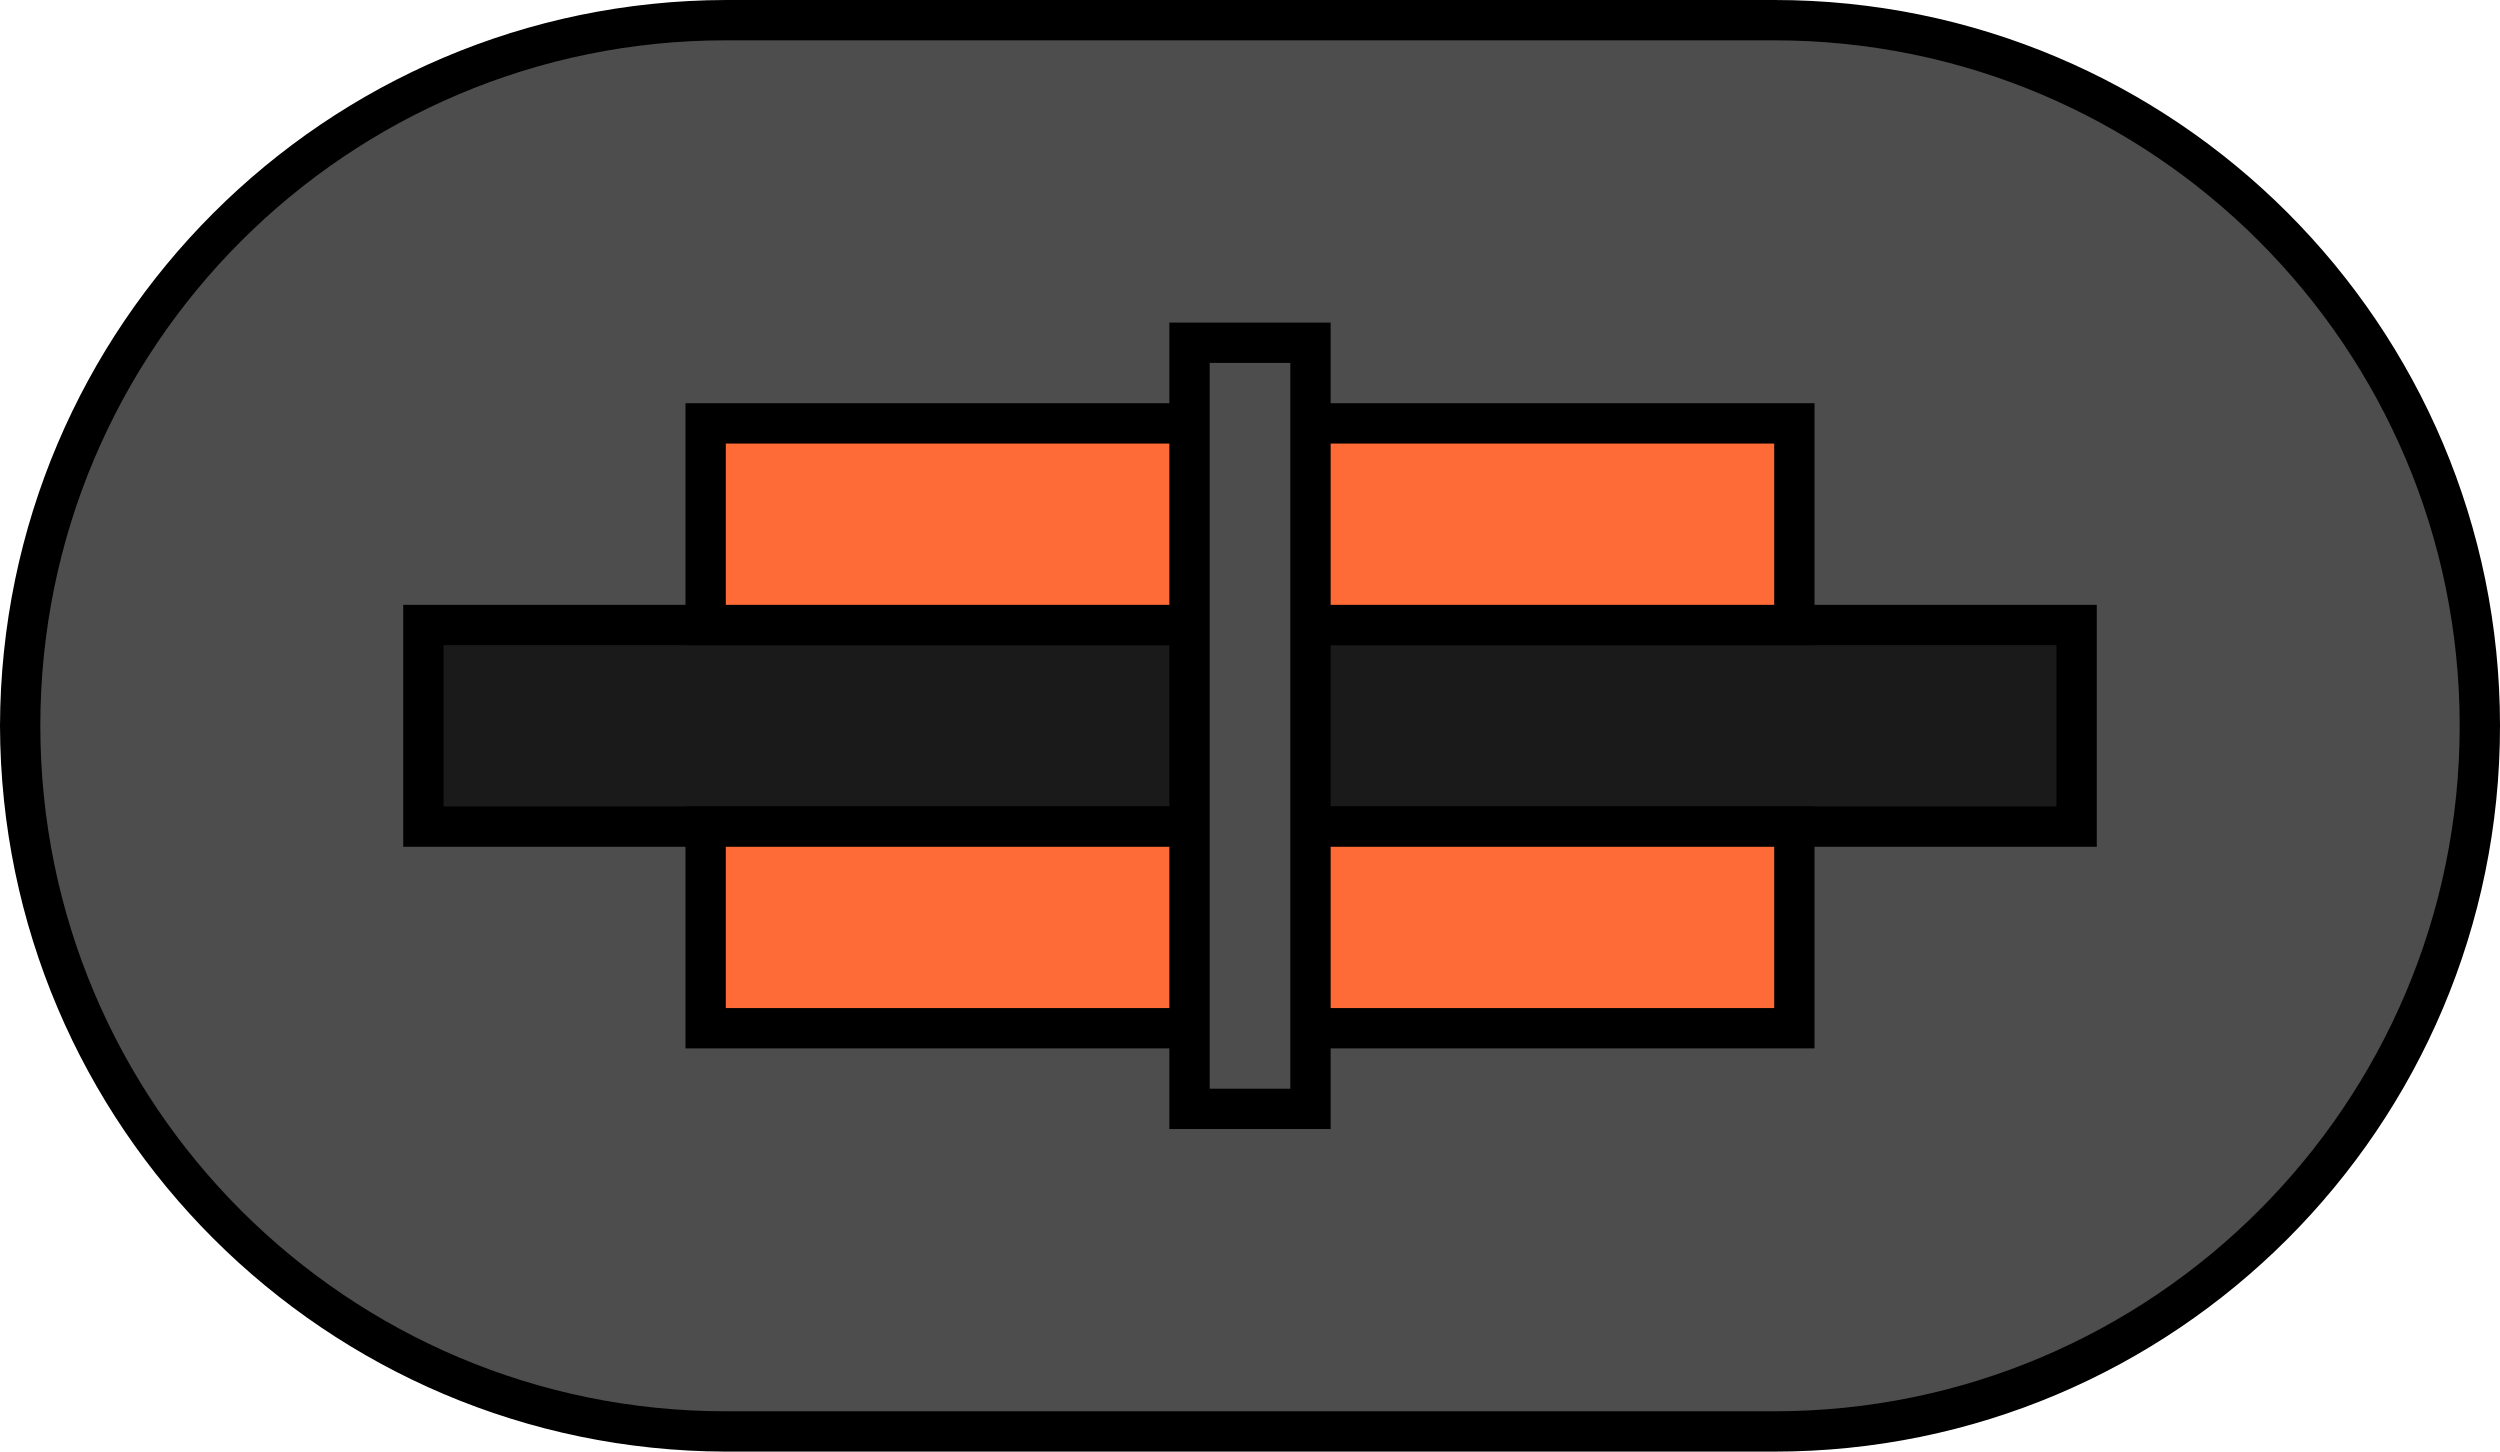
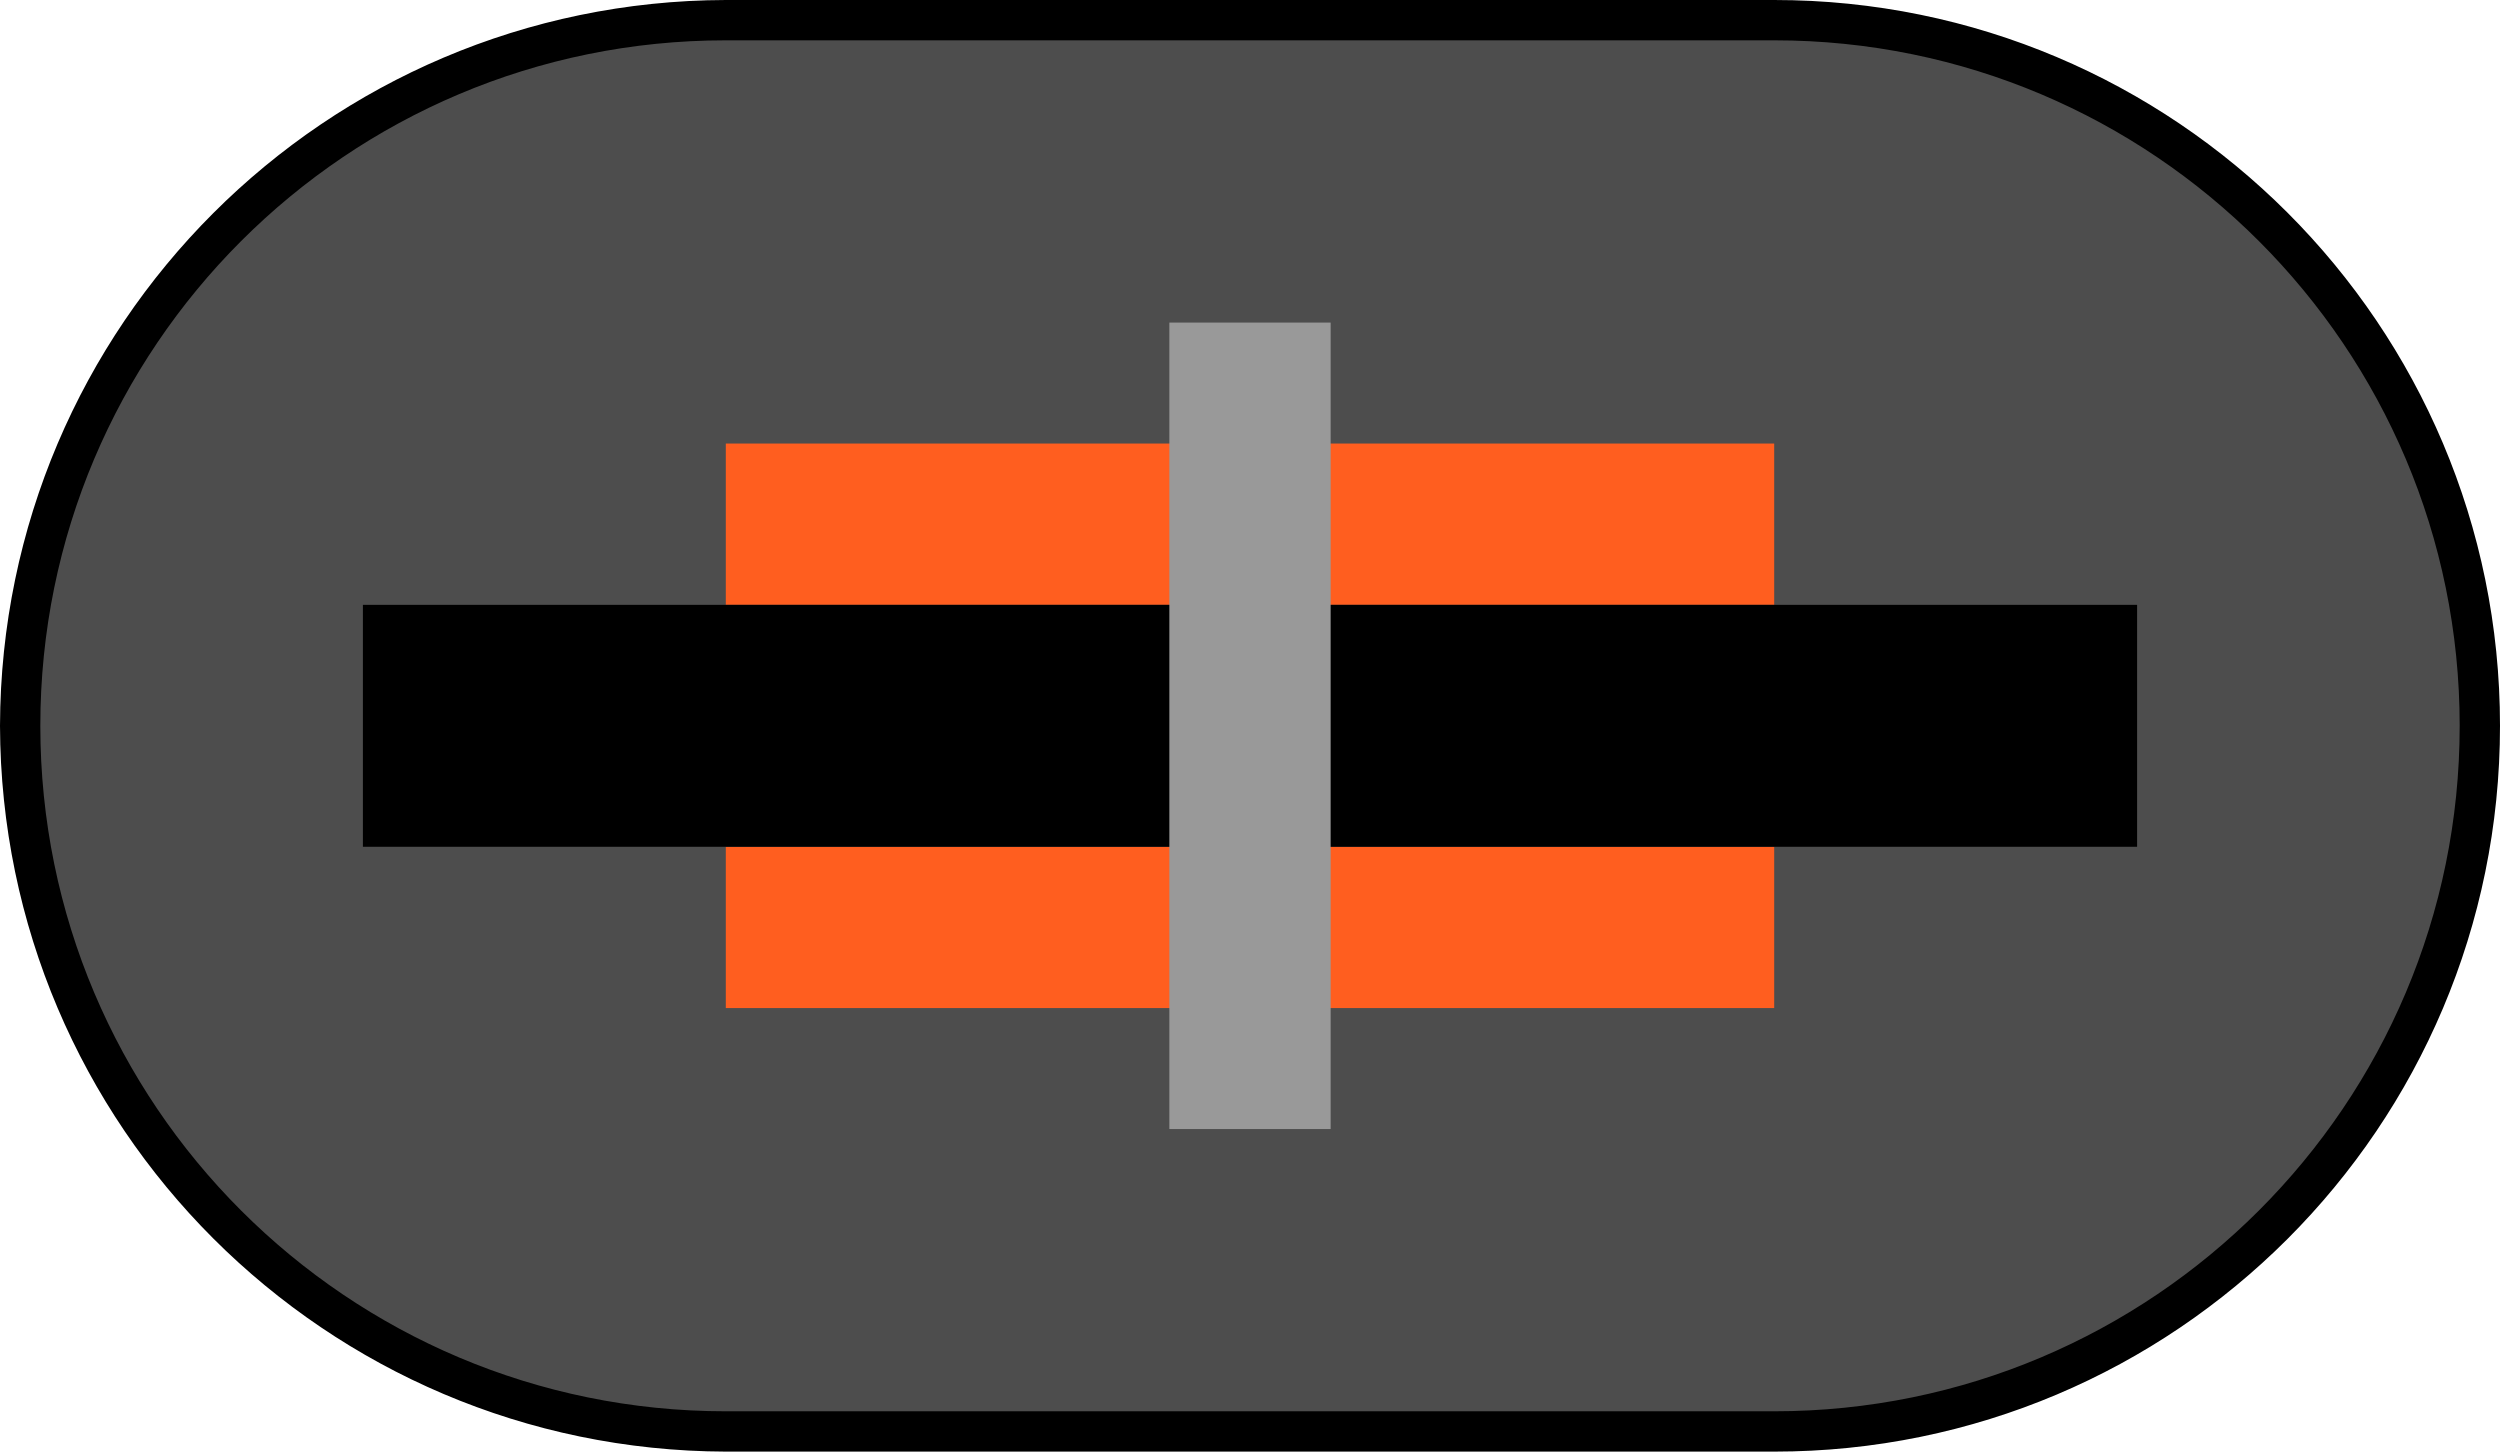
<svg xmlns="http://www.w3.org/2000/svg" width="62" height="36" viewBox="0 0 62 36">
  <path d="M18,35.5a17.5,17.5,0,0,1,0-35H44a17.5,17.5,0,0,1,0,35Z" fill="#4d4d4d" />
  <path d="M44,1a17,17,0,0,1,0,34H18A17,17,0,0,1,18,1H44m0-1H18A18.053,18.053,0,0,0,0,18v0A18.053,18.053,0,0,0,18,36H44A18,18,0,0,0,62,18v0A18,18,0,0,0,44,0Z" />
-   <rect x="10.5" y="15.5" width="41" height="5" fill="#1a1a1a" />
-   <path d="M51,16v4H11V16H51m1-1H10v6H52V15Z" />
-   <rect x="17.5" y="10.5" width="27" height="5" fill="#ff6b36" />
-   <path d="M44,11v4H18V11H44m1-1H17v6H45V10Z" />
-   <rect x="17.5" y="20.5" width="27" height="5" fill="#ff6b36" />
-   <path d="M44,21v4H18V21H44m1-1H17v6H45V20Z" />
-   <rect x="29.5" y="8.5" width="3" height="19" fill="#4d4d4d" />
-   <path d="M32,9V27H30V9h2m1-1H29V28h4V8Z" />
+   <rect x="18" y="11" width="26" height="4" fill="#ff5e1f" />
+   <rect x="18" y="21" width="26" height="4" fill="#ff5e1f" />
+   <rect x="9" y="15" width="44" height="6" />
+   <rect x="29" y="8" width="4" height="20" fill="#999" />
</svg>
